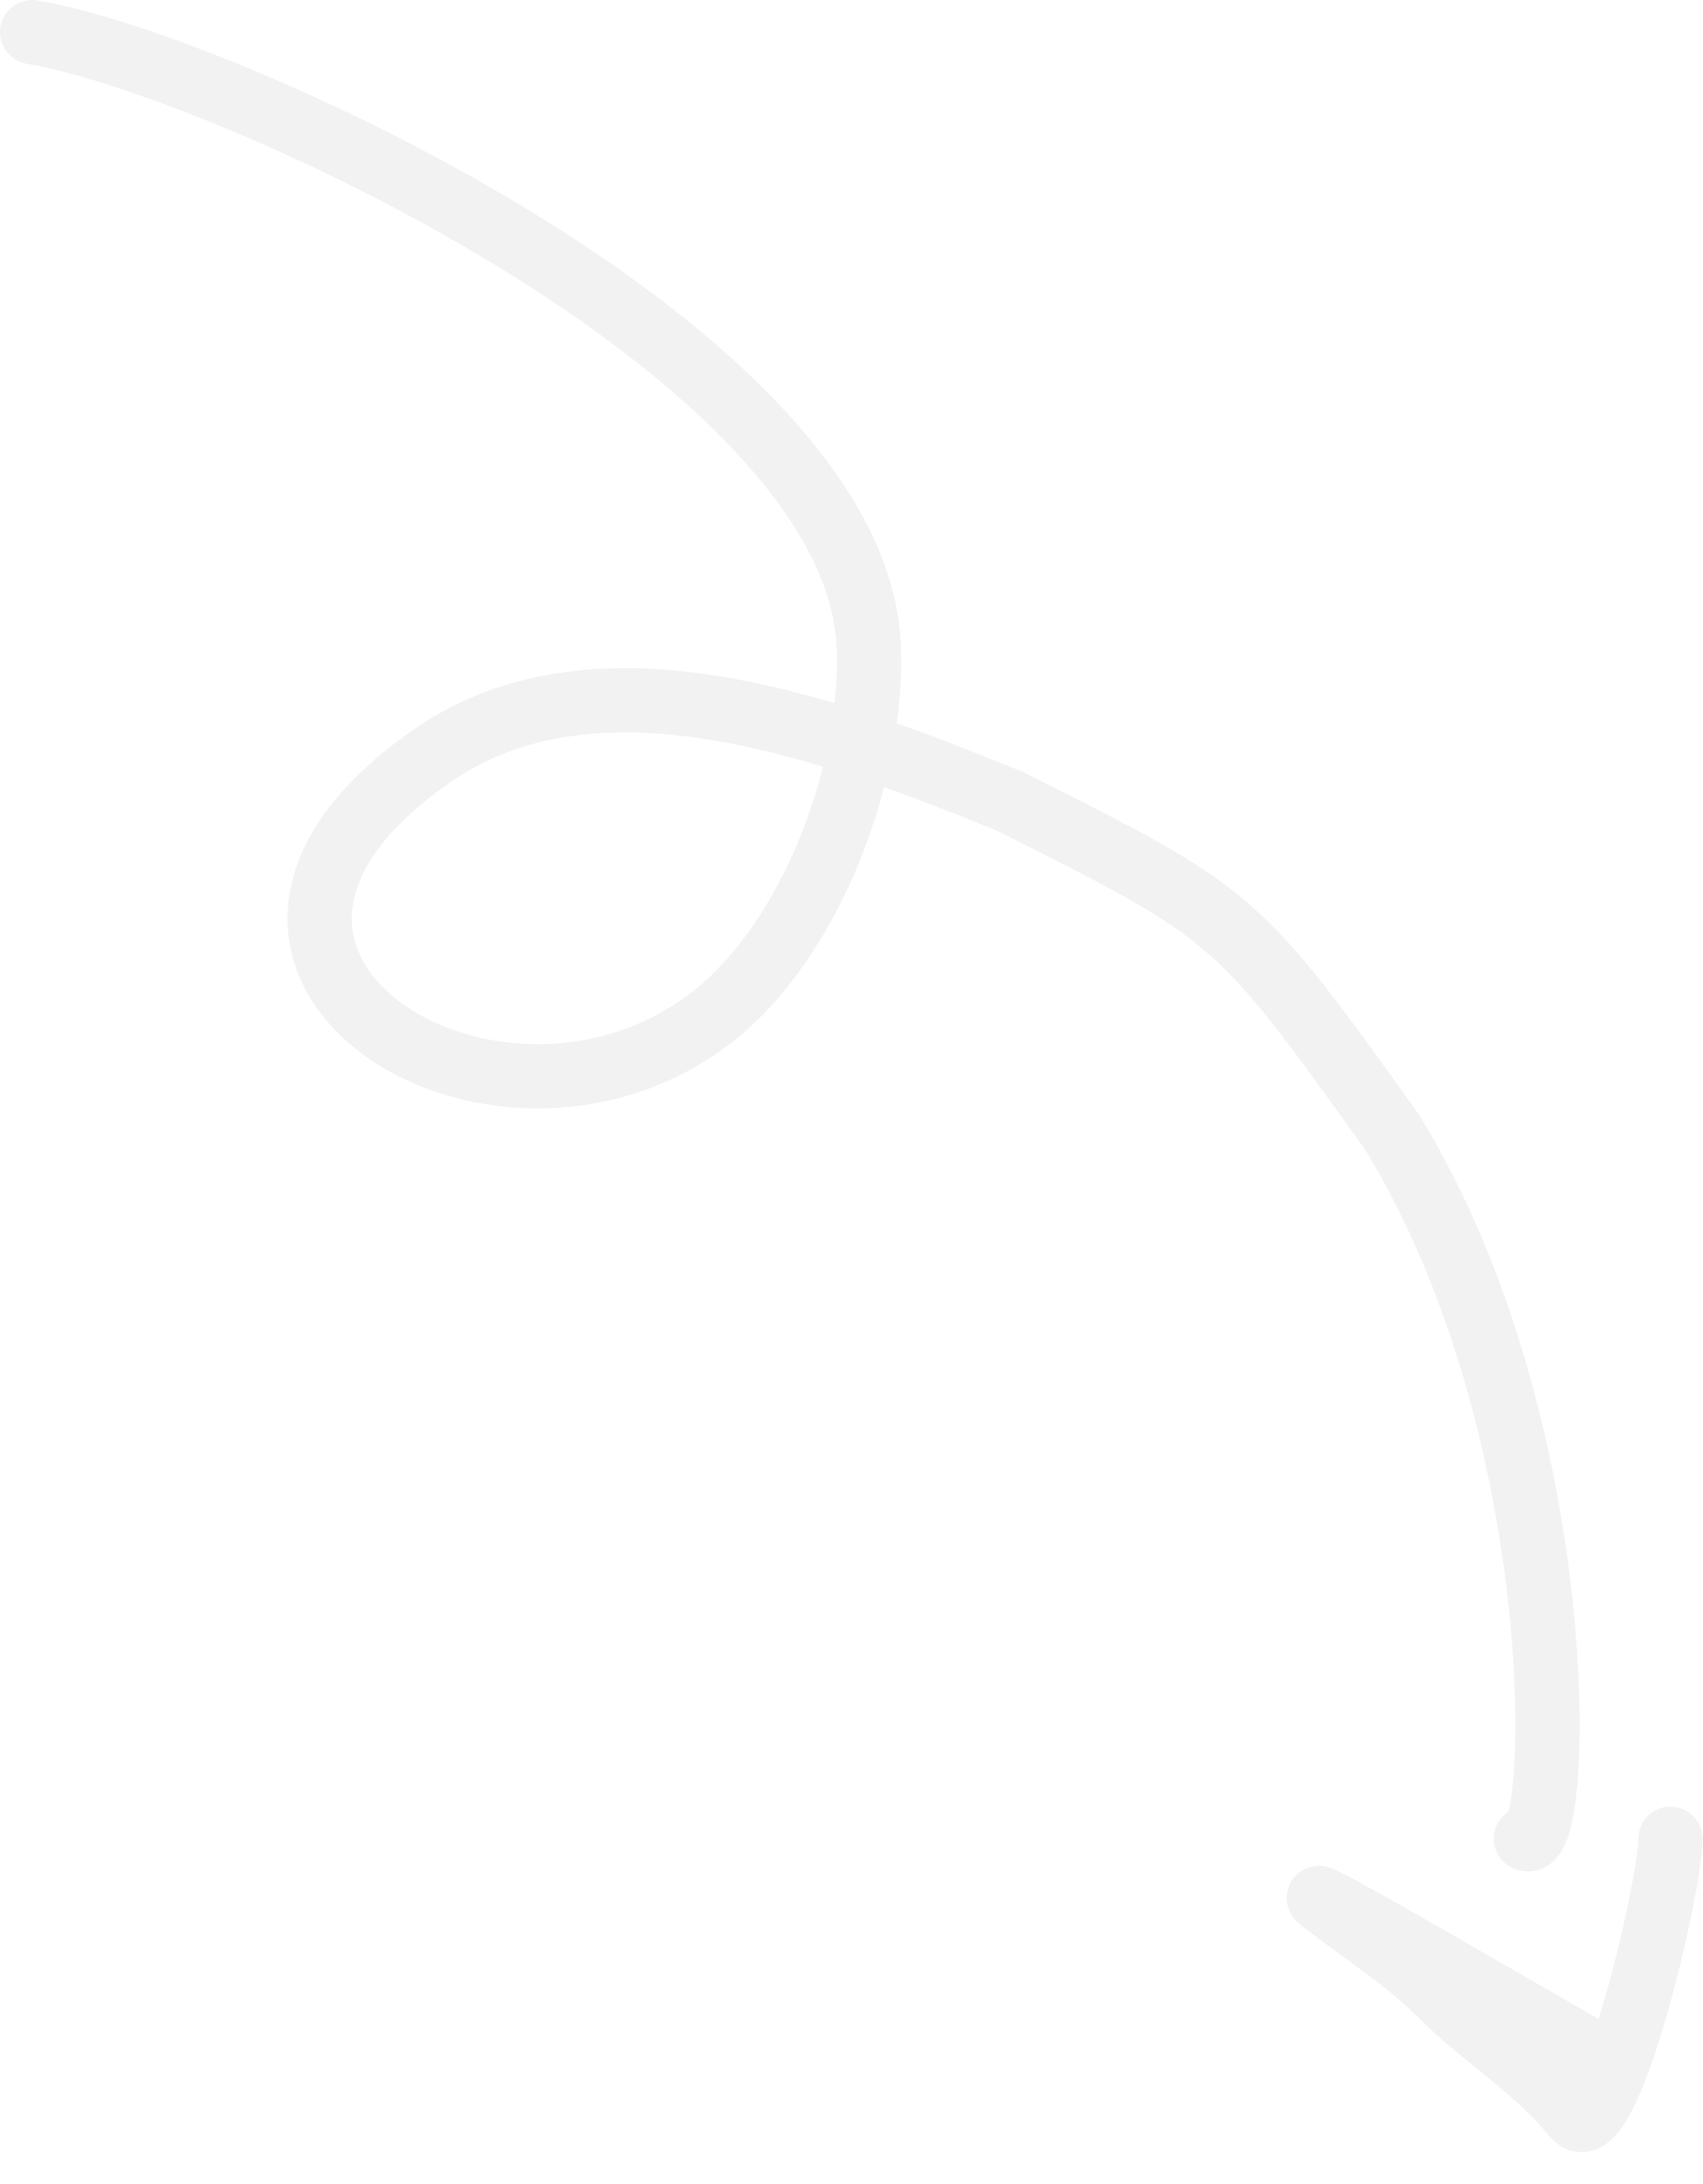
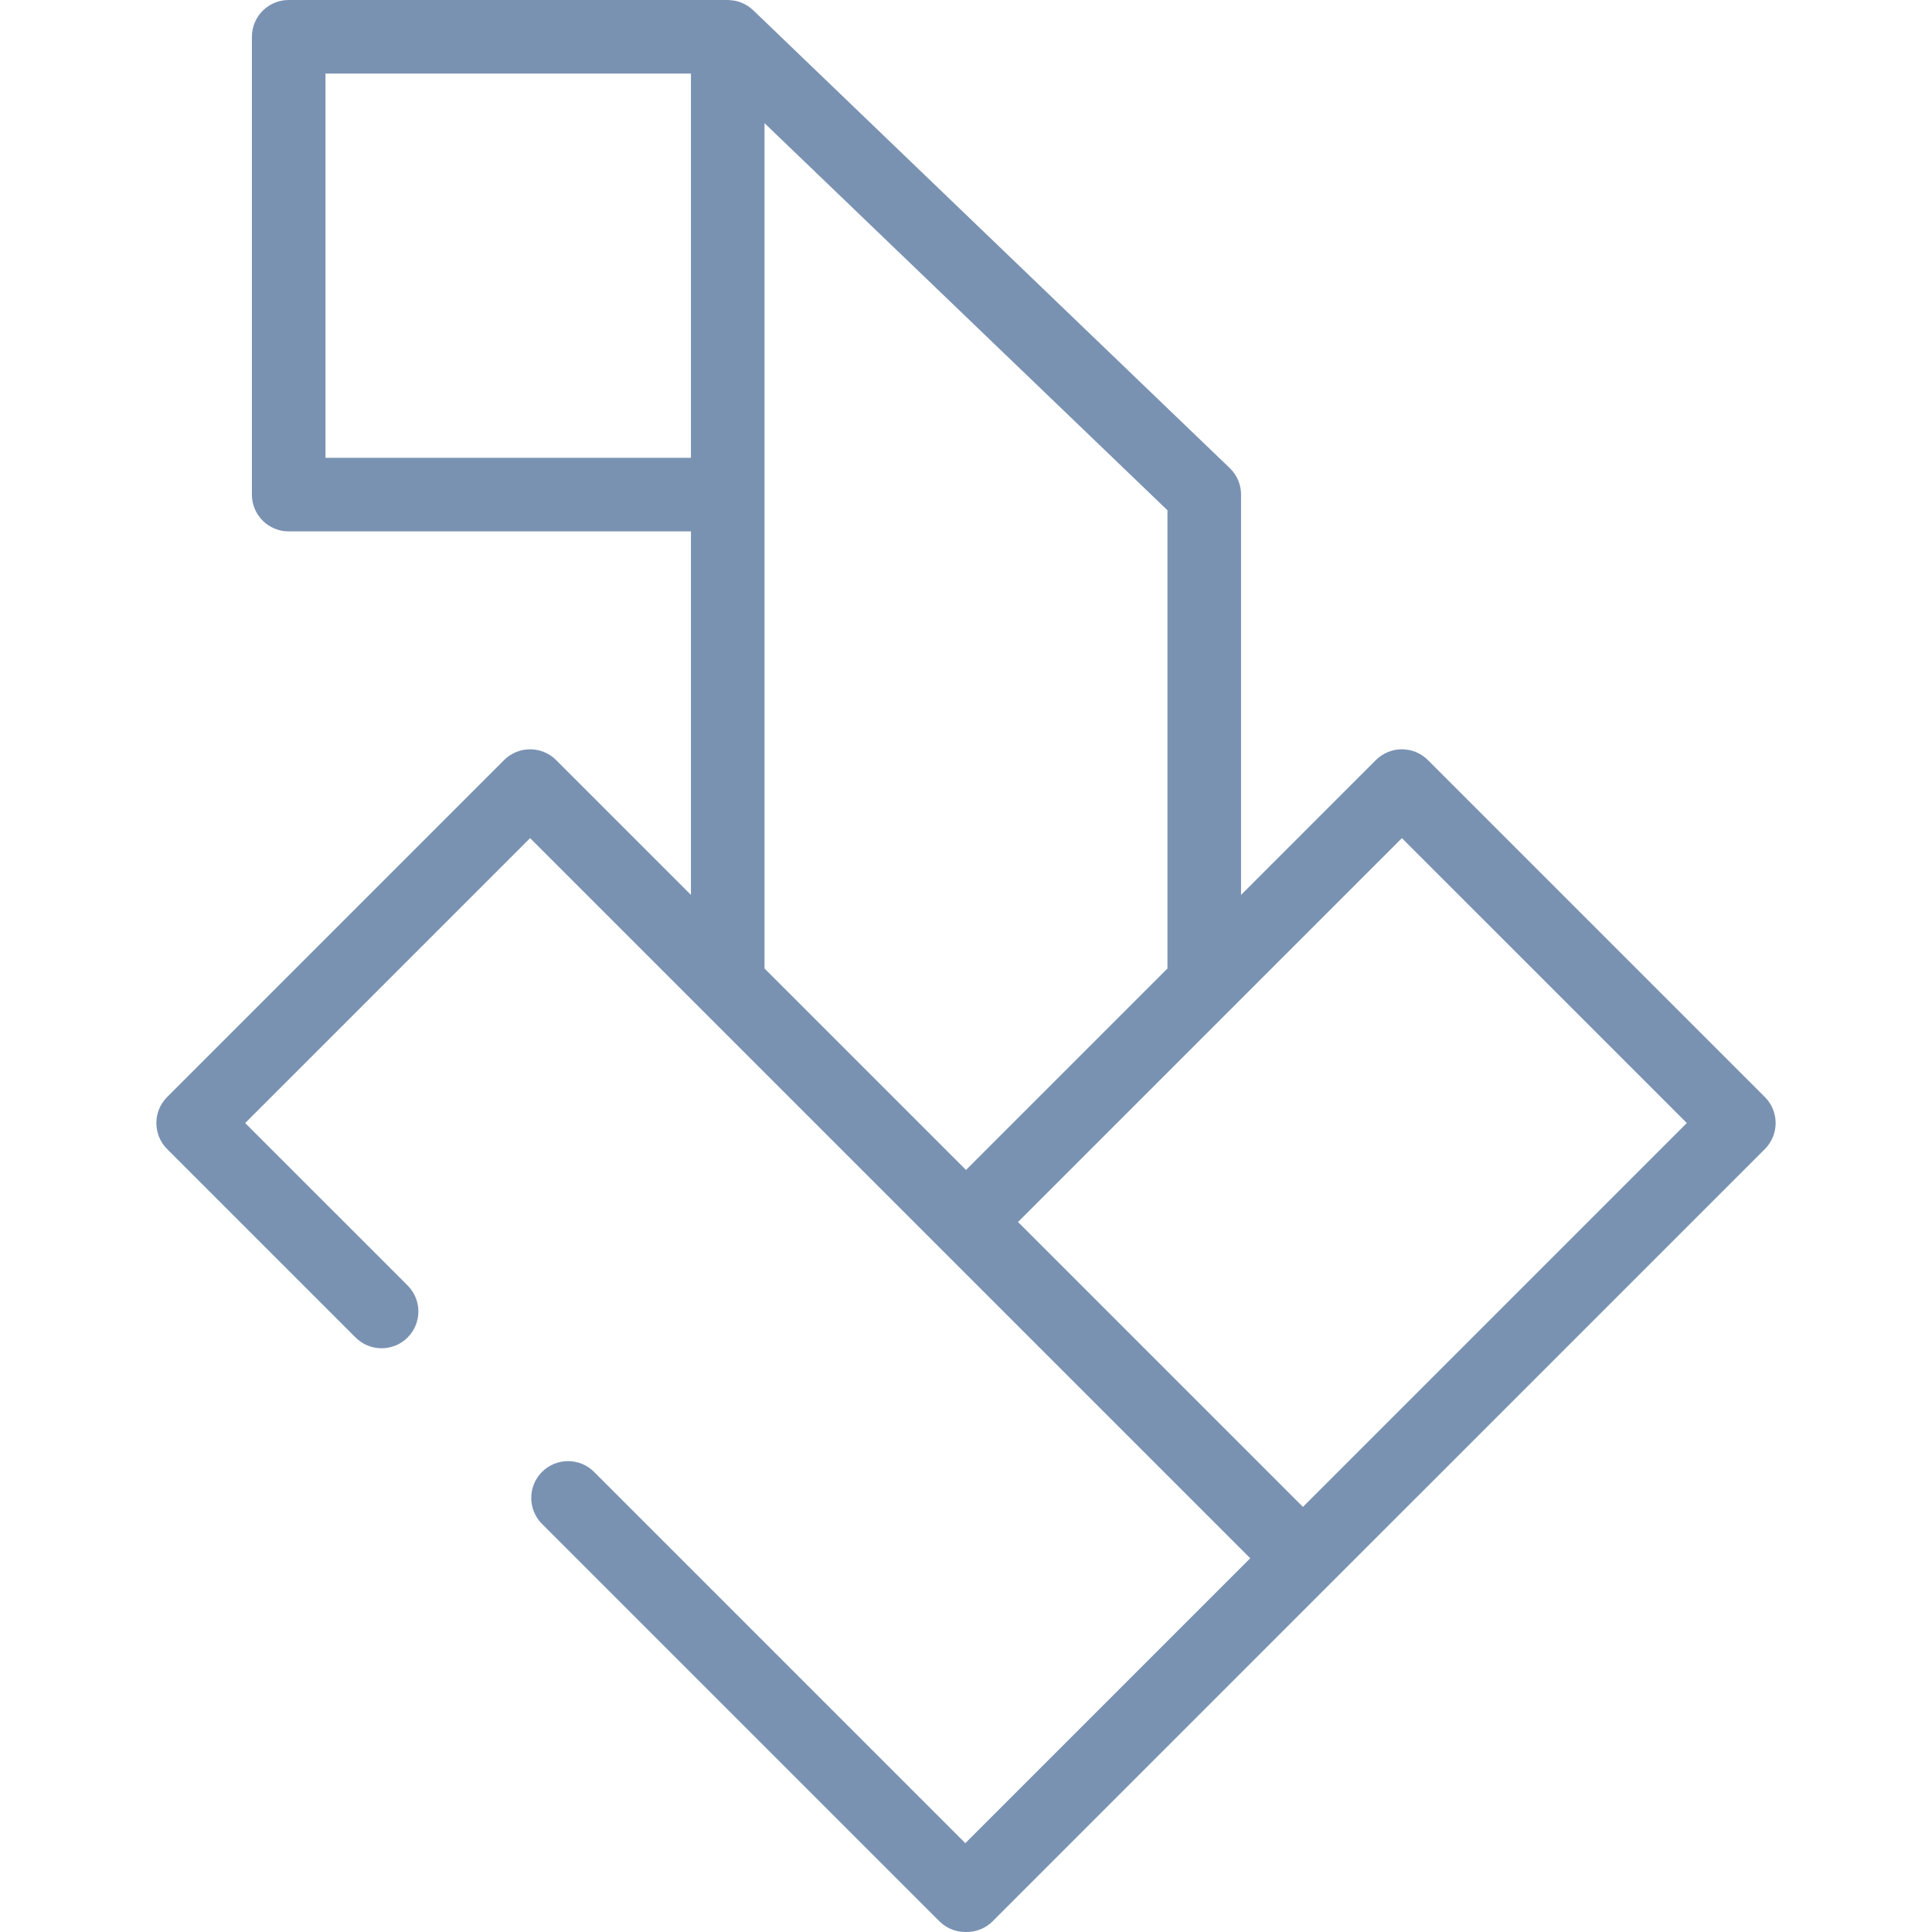
- <svg xmlns="http://www.w3.org/2000/svg" width="53" height="68" viewBox="0 0 53 68" fill="none">
-   <path d="M1 1C6.913 1.986 26.606 10.936 27.042 20.083C27.223 23.89 25.316 29.217 22.167 31.667C15.404 36.927 4.178 29.909 13.5 23.5C18.728 19.906 26.198 22.821 31.458 24.958C38.5 28.5 38.5 28.5 43.333 35.25C49 44.5 48.612 57.806 47.5 57.25" stroke="#F2F2F2" stroke-width="2" stroke-linecap="round" />
-   <path d="M49.75 64C48.626 63.388 40.173 58.426 41.125 59.167C42.371 60.136 43.757 61.007 44.875 62.125C46.198 63.448 47.833 64.416 49 65.875C50.024 67.155 52 58.761 52 57.25" stroke="#F2F2F2" stroke-width="2" stroke-linecap="round" />
+ <svg xmlns="http://www.w3.org/2000/svg" fill="#7a92b2" height="200px" width="200px" version="1.1" id="Layer_1" viewBox="0 0 511.999 511.999" xml:space="preserve">
+   <g id="SVGRepo_bgCarrier" stroke-width="0" />
+   <g id="SVGRepo_tracerCarrier" stroke-linecap="round" stroke-linejoin="round" />
+   <g id="SVGRepo_iconCarrier">
+     <g>
+       <g>
+         <path d="M467.706,290.72l-89.296-89.294c-3.809-3.808-9.983-3.808-13.791,0l-35.729,35.73V131.073 c0-1.701-0.437-3.299-1.203-4.691c-0.022-0.039-0.048-0.075-0.07-0.114c-0.135-0.237-0.274-0.469-0.429-0.694 c-0.061-0.09-0.13-0.173-0.195-0.26c-0.124-0.169-0.247-0.338-0.381-0.498c-0.085-0.101-0.177-0.195-0.267-0.293 c-0.126-0.139-0.252-0.28-0.387-0.411c-0.022-0.022-0.042-0.047-0.065-0.069L199.613,2.72c-0.039-0.038-0.083-0.065-0.124-0.101 c-0.277-0.257-0.568-0.498-0.872-0.722c-0.062-0.046-0.123-0.095-0.187-0.14c-0.346-0.242-0.709-0.46-1.086-0.657 c-0.066-0.034-0.134-0.064-0.202-0.097c-0.337-0.165-0.684-0.312-1.043-0.438c-0.064-0.022-0.125-0.048-0.189-0.069 c-0.399-0.131-0.809-0.238-1.229-0.319c-0.079-0.016-0.157-0.023-0.237-0.036c-0.335-0.055-0.675-0.092-1.021-0.112 c-0.117-0.007-0.234-0.016-0.351-0.018C193.003,0.009,192.931,0,192.857,0H76.506c-5.387,0-9.751,4.366-9.751,9.751v121.323 c0,5.385,4.365,9.751,9.751,9.751h106.6v96.332l-35.73-35.73c-3.81-3.808-9.983-3.808-13.791,0l-89.294,89.294 c-3.808,3.808-3.808,9.981,0,13.79l49.937,49.937c3.808,3.807,9.981,3.808,13.791,0c3.808-3.808,3.808-9.981,0-13.79 l-43.042-43.042l75.503-75.503l190.843,190.841l-75.503,75.503l-98.39-98.39c-3.81-3.808-9.981-3.808-13.791,0 c-3.808,3.808-3.808,9.981,0,13.79l105.286,105.285c1.829,1.828,4.309,2.856,6.896,2.856c0.06,0,0.12-0.008,0.179-0.009 c0.06,0.001,0.12,0.009,0.179,0.009c2.586,0,5.065-1.027,6.896-2.856L467.709,304.51c1.828-1.828,2.855-4.309,2.855-6.895 C470.561,295.029,469.534,292.55,467.706,290.72z M183.106,121.323H86.258V19.503h96.848V121.323z M202.608,256.661V32.642 l106.779,102.586V256.66l-53.39,53.39L202.608,256.661z M345.293,399.343l-75.505-75.503l101.727-101.727l75.505,75.503 L345.293,399.343z" />
+       </g>
+     </g>
+   </g>
</svg>
